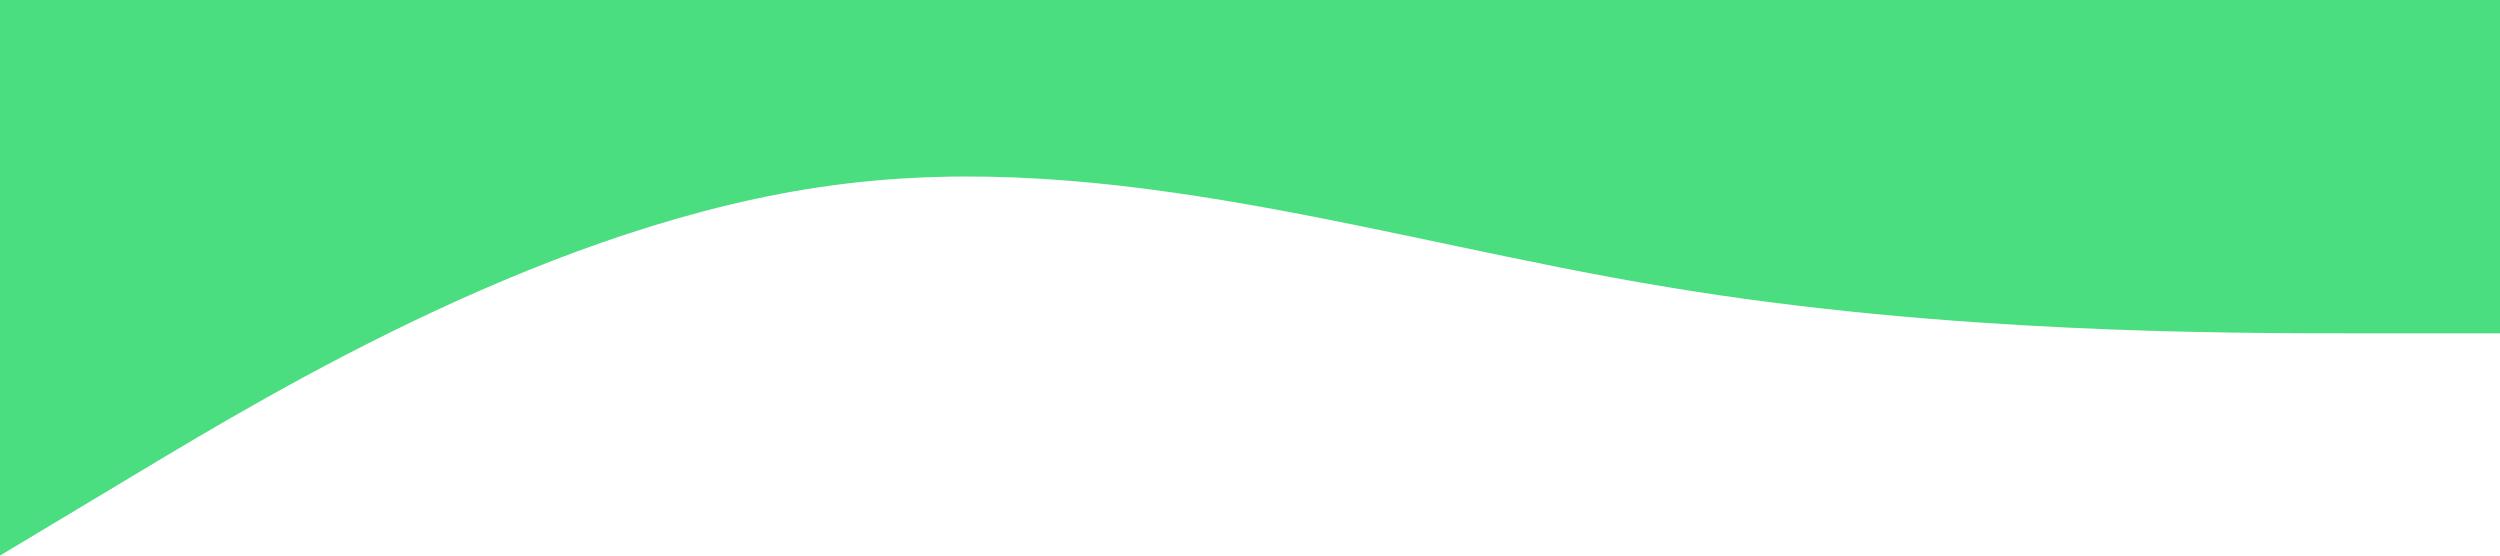
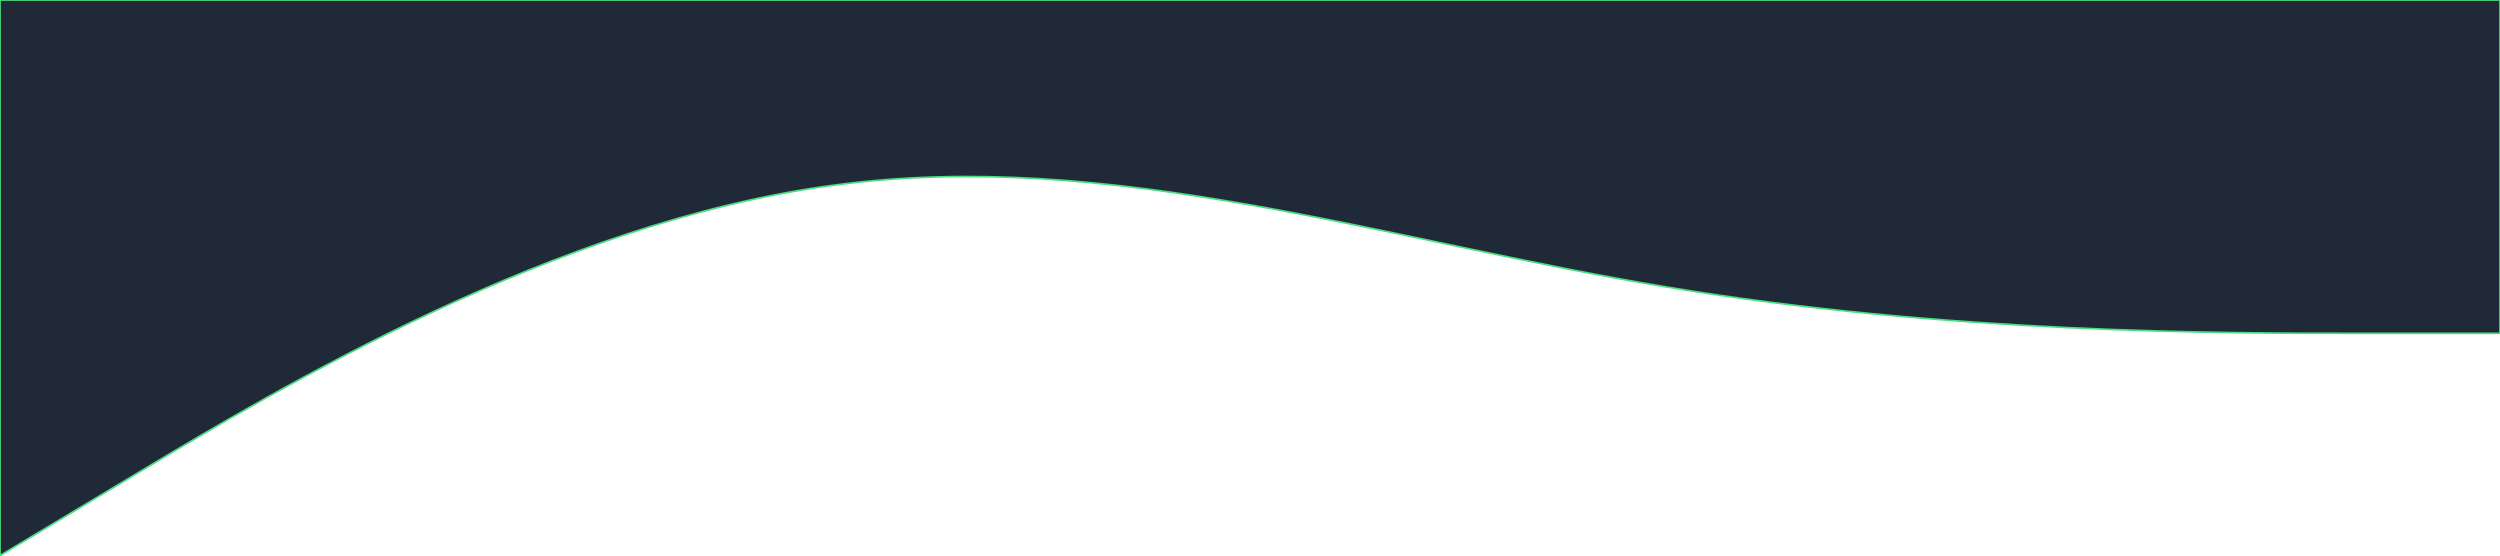
<svg xmlns="http://www.w3.org/2000/svg" viewBox="0 0 1440 320">
-   <path fill="#4ADE80" fill-opacity="1" d="M0,320L80,272C160,224,320,128,480,106.7C640,85,800,139,960,165.3C1120,192,1280,192,1360,192L1440,192L1440,0L1360,0C1280,0,1120,0,960,0C800,0,640,0,480,0C320,0,160,0,80,0L0,0Z" />
+   <path fill="#1F2937" fill-opacity="1" stroke="#4ADE80" d="M0,320L80,272C160,224,320,128,480,106.7C640,85,800,139,960,165.3C1120,192,1280,192,1360,192L1440,192L1440,0L1360,0C1280,0,1120,0,960,0C800,0,640,0,480,0C320,0,160,0,80,0L0,0Z" />
</svg>
